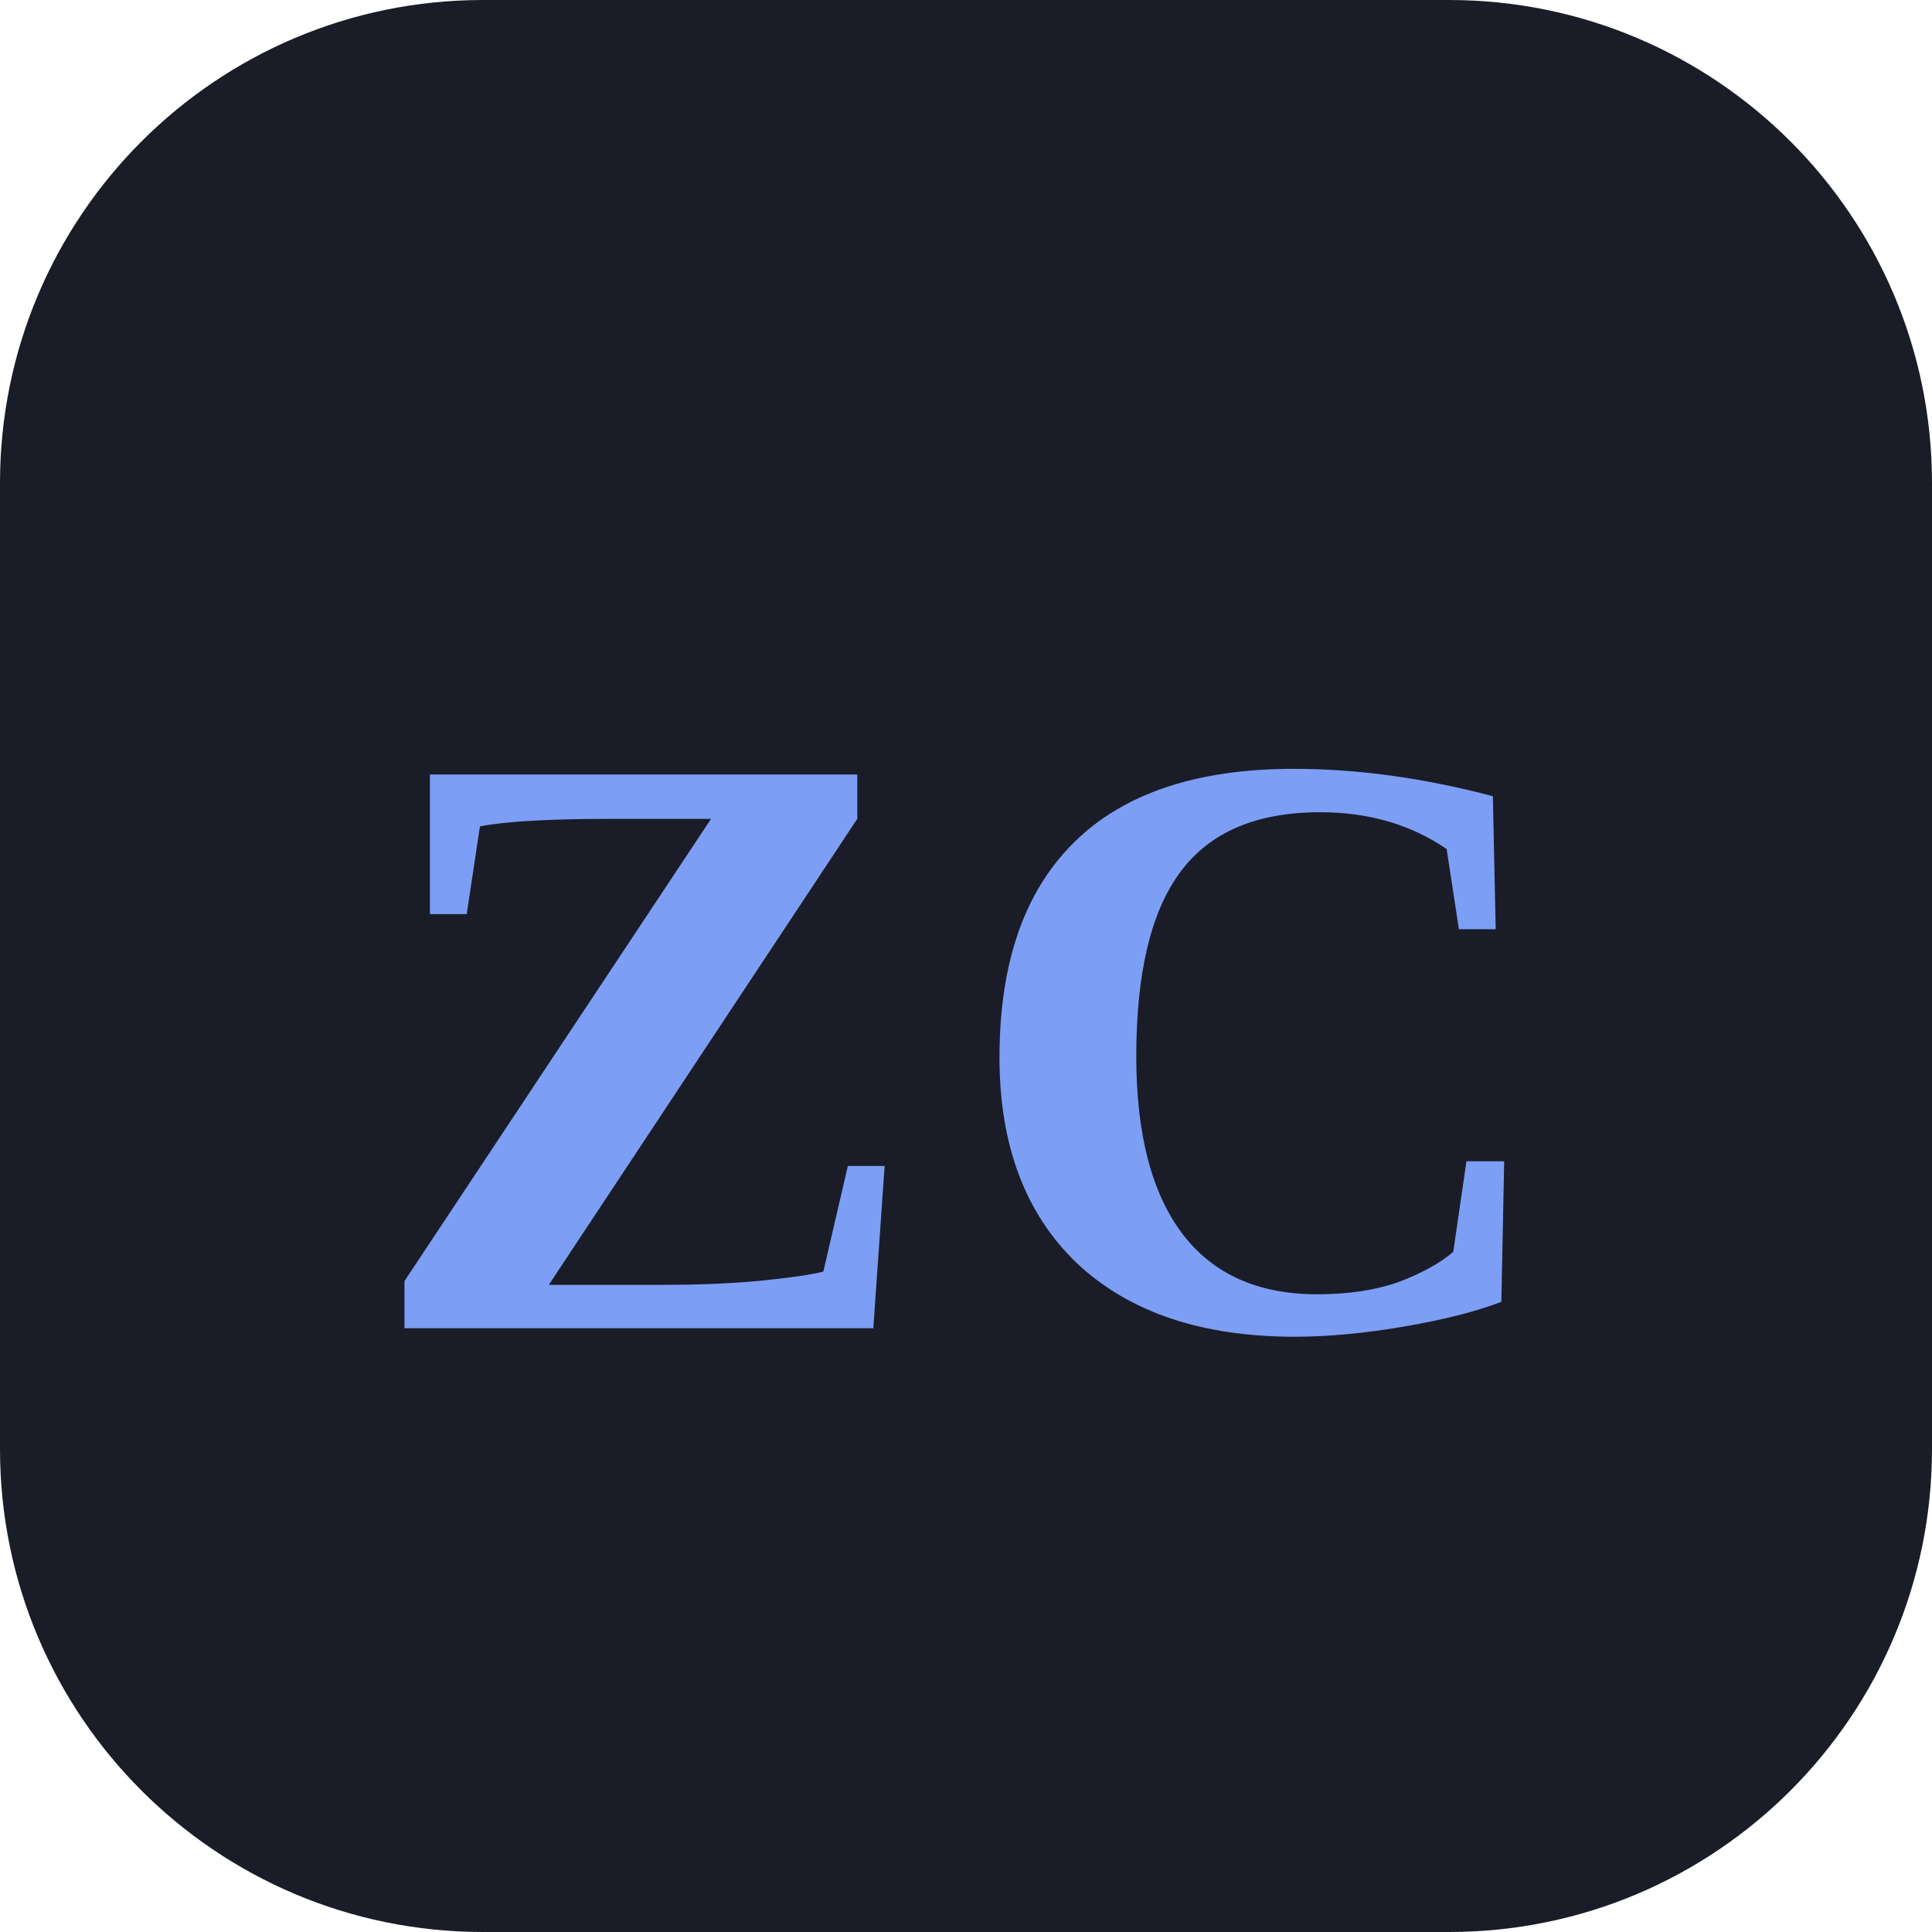
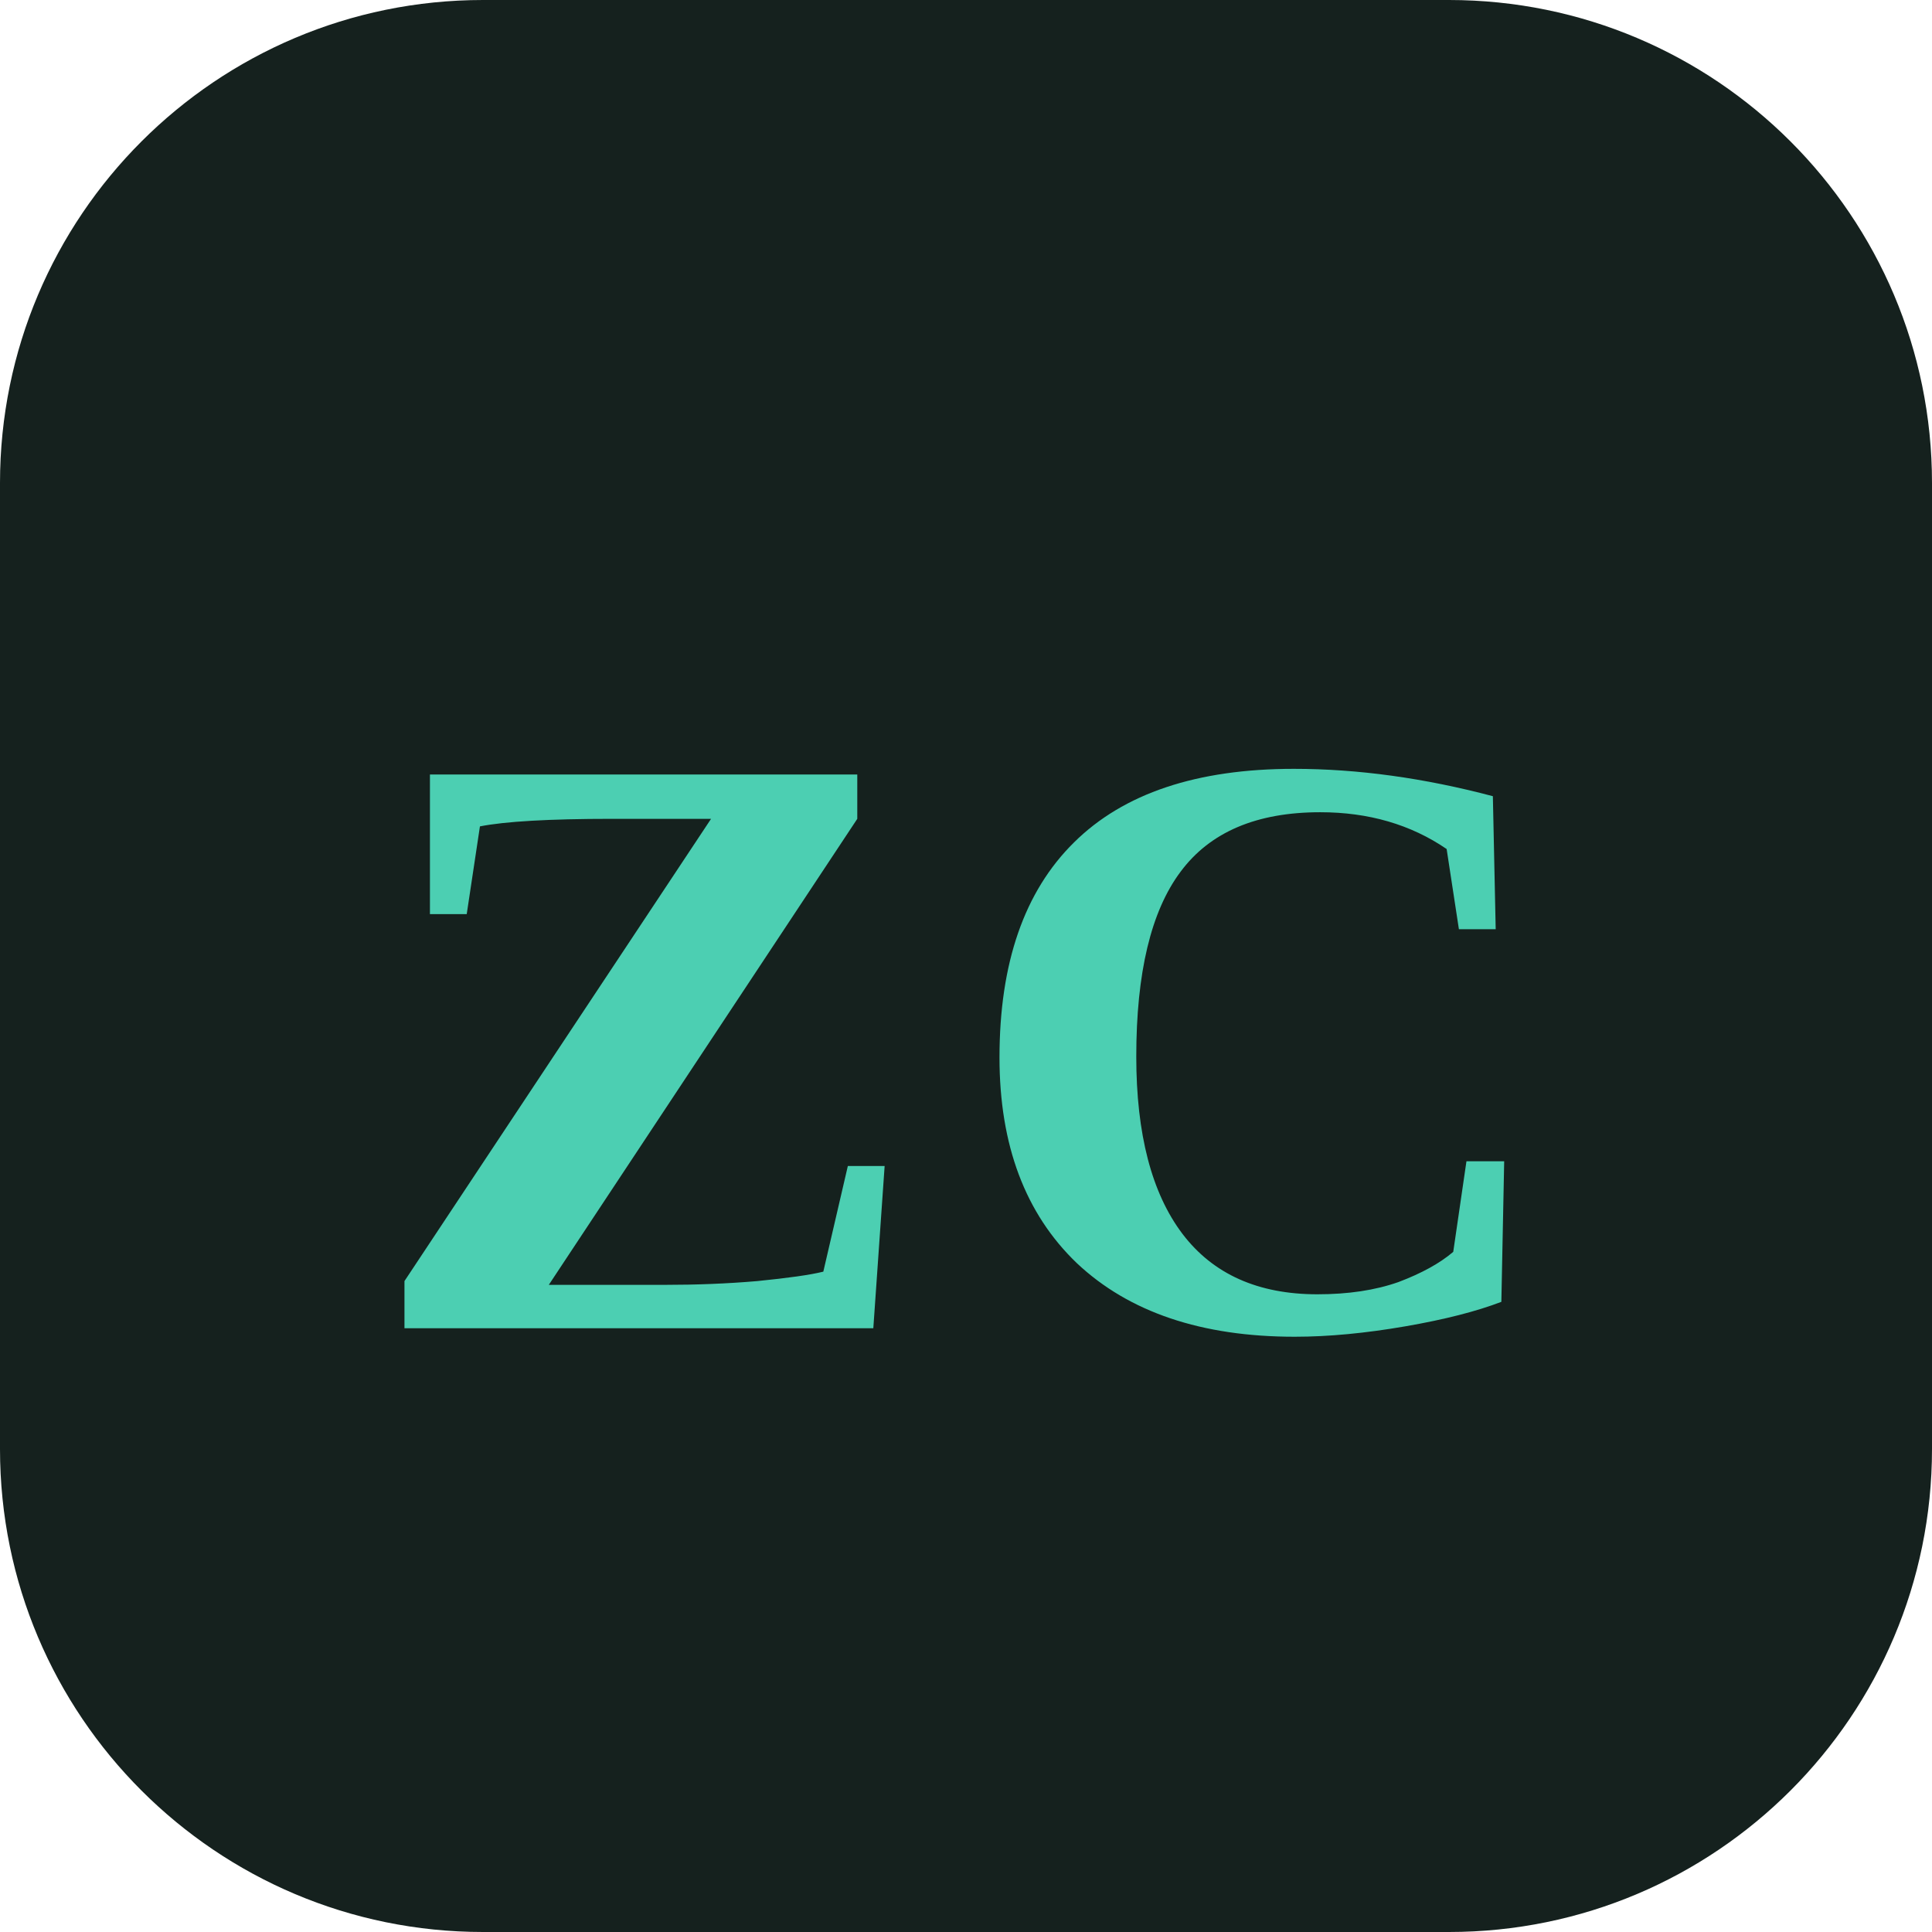
<svg xmlns="http://www.w3.org/2000/svg" viewBox="0 0 32 32">
-   <rect width="32" height="32" rx="8" fill="#1a1d27" />
-   <text x="16" y="22" font-family="Georgia, 'Times New Roman', serif" font-size="14" font-weight="600" fill="#7c9ef5" text-anchor="middle" letter-spacing="0.5">ZC</text>
+   <rect width="32" height="32" rx="8" fill="#15211e" />
+   <text x="16" y="22" font-family="Georgia, 'Times New Roman', serif" font-size="14" font-weight="600" fill="#4ccfb2" text-anchor="middle" letter-spacing="0.5">ZC</text>
</svg>
